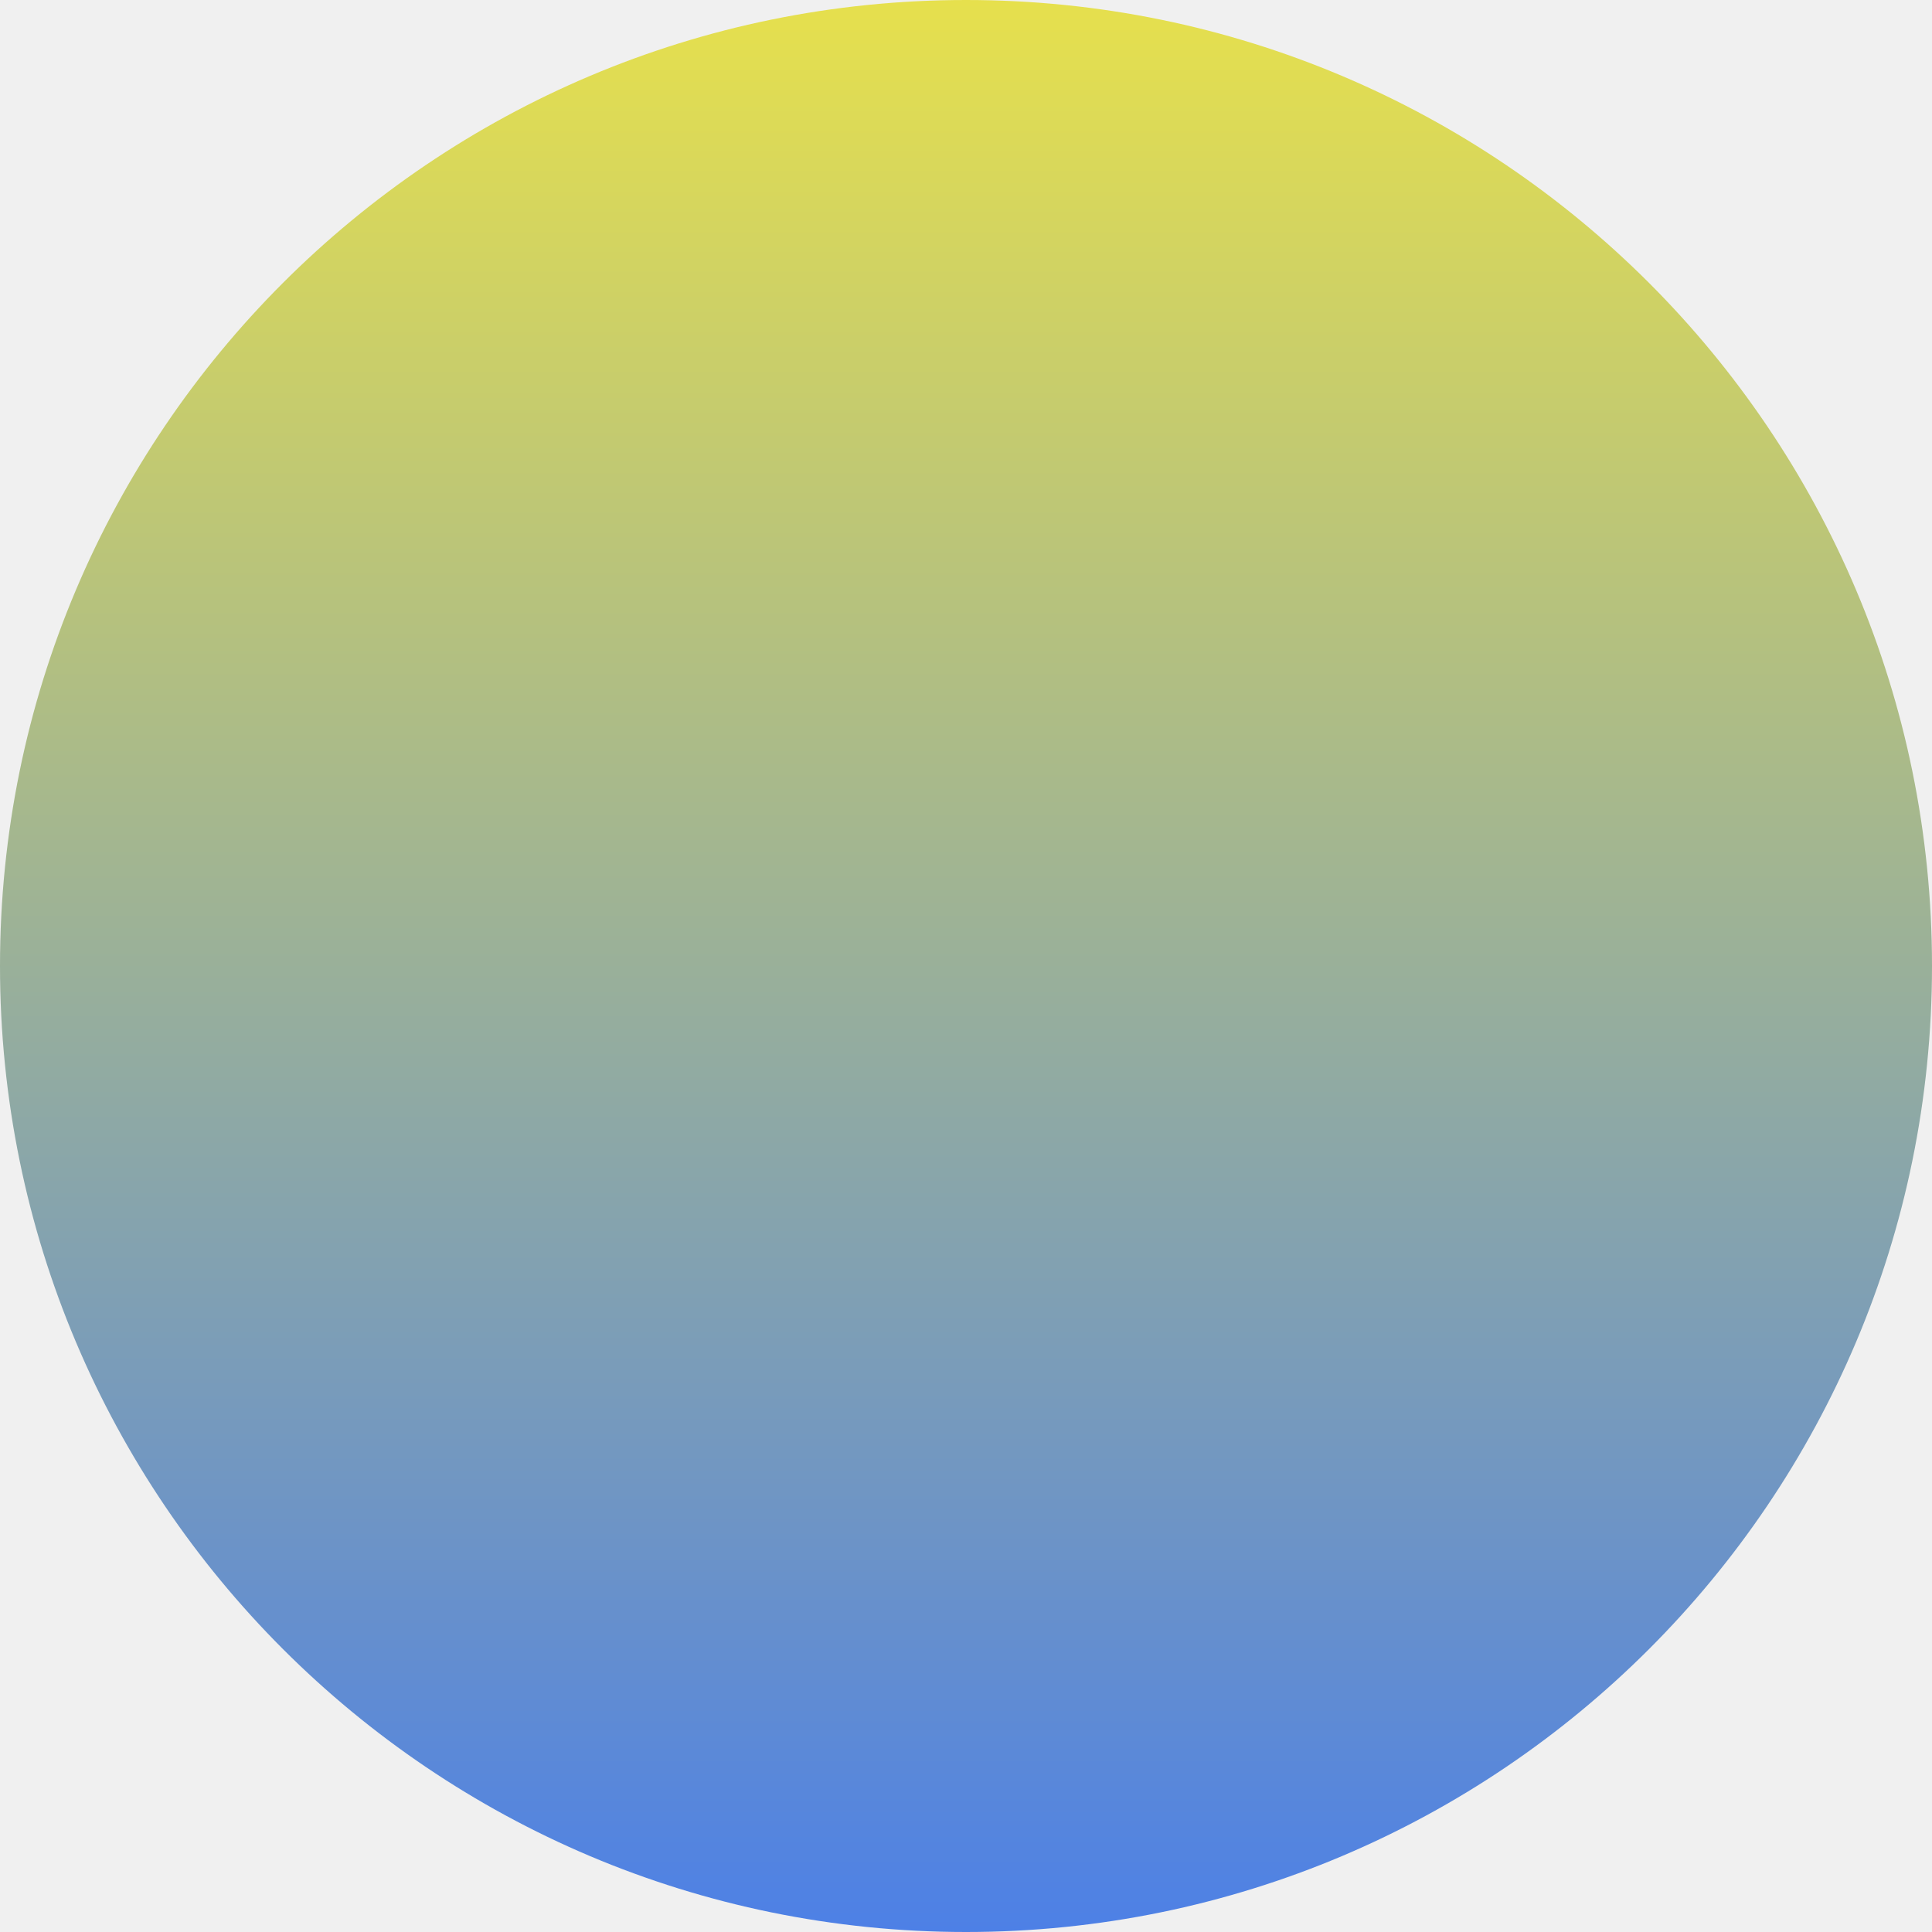
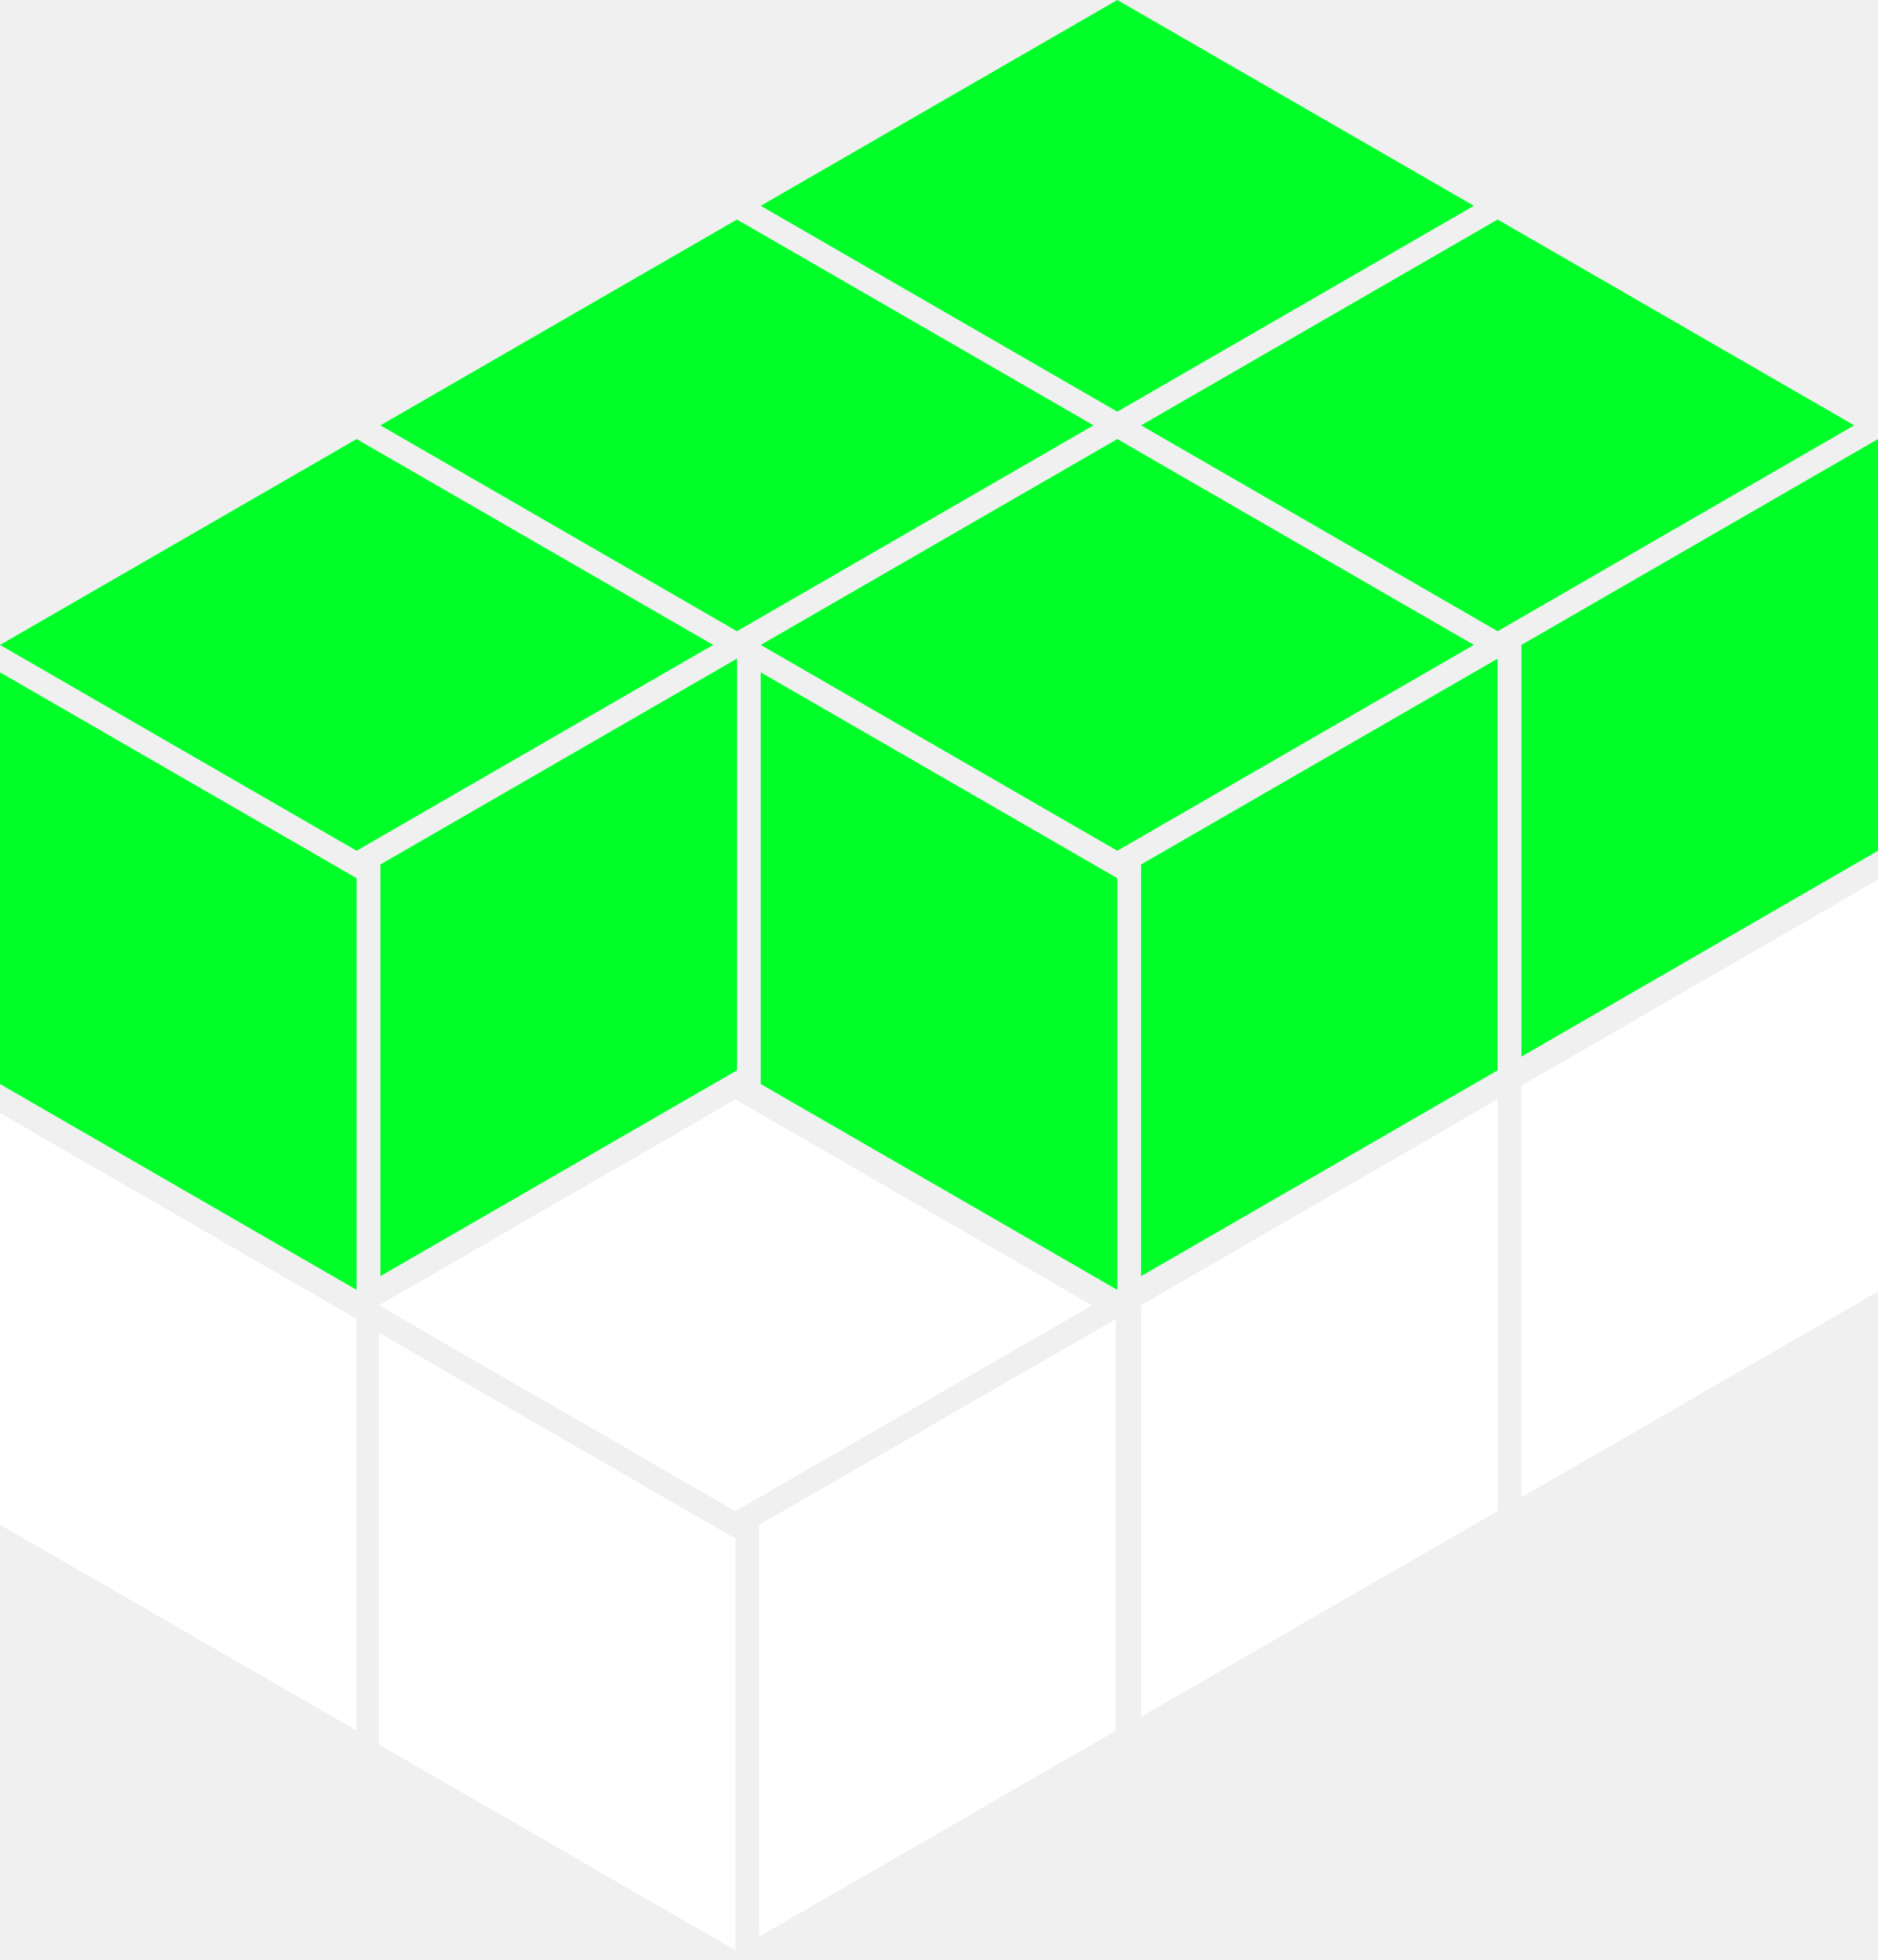
- <svg xmlns="http://www.w3.org/2000/svg" width="106" height="106" viewBox="0 0 106 106" fill="none">
-   <path d="M0 53C0 23.729 23.729 0 53 0V0C82.271 0 106 23.729 106 53V53C106 82.271 82.271 106 53 106V106C23.729 106 0 82.271 0 53V53Z" fill="url(#paint0_linear_720_98)" />
-   <defs>
-     <linearGradient id="paint0_linear_720_98" x1="53" y1="0" x2="53" y2="106" gradientUnits="userSpaceOnUse">
-       <stop stop-color="#E6E04D" />
-       <stop offset="1" stop-color="#4D80E6" />
-     </linearGradient>
-   </defs>
+ <svg xmlns="http://www.w3.org/2000/svg" width="114" height="119" viewBox="0 0 114 119" fill="none">
+   <path fill-rule="evenodd" clip-rule="evenodd" d="M0.001 67.578L21.646 80.074V105.069L0.001 92.572V67.578Z" fill="white" />
+   <path fill-rule="evenodd" clip-rule="evenodd" d="M90.912 66.745L69.268 79.241V104.235L90.912 91.739V66.745Z" fill="white" />
+   <path fill-rule="evenodd" clip-rule="evenodd" d="M114 53.414L92.356 65.912V90.906L114 78.409V53.414Z" fill="white" />
+   <path fill-rule="evenodd" clip-rule="evenodd" d="M23 79.253L44.644 66.756L66.29 79.253L44.644 91.749L23 79.253Z" fill="white" />
+   <path fill-rule="evenodd" clip-rule="evenodd" d="M23 80.92L44.644 93.416V118.41L23 105.914V80.92Z" fill="white" />
+   <path fill-rule="evenodd" clip-rule="evenodd" d="M67.733 80.087L46.088 92.583V117.577L67.733 105.081V80.087Z" fill="white" />
+   <path fill-rule="evenodd" clip-rule="evenodd" d="M23.09 25.825L44.735 13.329L66.38 25.825L44.735 38.323L23.09 25.825Z" fill="#00FF29" />
+   <path fill-rule="evenodd" clip-rule="evenodd" d="M0.001 39.156L21.646 26.658L43.291 39.156L21.646 51.652L0.001 39.156Z" fill="#00FF29" />
+   <path fill-rule="evenodd" clip-rule="evenodd" d="M46.179 39.156L67.824 26.658L89.469 39.156L67.824 51.652L46.179 39.156Z" fill="#00FF29" />
+   <path fill-rule="evenodd" clip-rule="evenodd" d="M46.179 12.496L67.824 0L89.469 12.496L67.824 24.994L46.179 12.496Z" fill="#00FF29" />
+   <path fill-rule="evenodd" clip-rule="evenodd" d="M69.268 25.825L90.912 13.329L112.558 25.825L90.912 38.323L69.268 25.825Z" fill="#00FF29" />
+   <path fill-rule="evenodd" clip-rule="evenodd" d="M0.001 40.822L21.646 53.319V78.313L0.001 65.817V40.822Z" fill="#00FF29" />
+   <path fill-rule="evenodd" clip-rule="evenodd" d="M46.179 40.822L67.824 53.319V78.313L46.179 65.817V40.822Z" fill="#00FF29" />
+   <path fill-rule="evenodd" clip-rule="evenodd" d="M90.912 39.989L69.268 52.486V77.48L90.912 64.984V39.989Z" fill="#00FF29" />
+   <path fill-rule="evenodd" clip-rule="evenodd" d="M44.735 39.989L23.09 52.486V77.48L44.735 64.984V39.989Z" fill="#00FF29" />
+   <path fill-rule="evenodd" clip-rule="evenodd" d="M114 26.659L92.356 39.156V64.151L114 51.653V26.659Z" fill="#00FF29" />
</svg>
